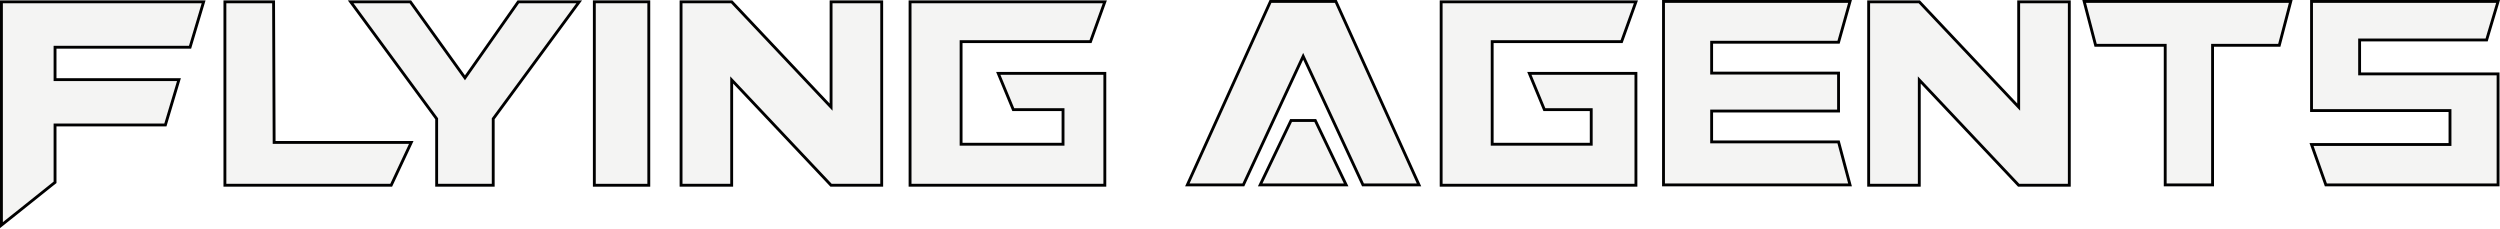
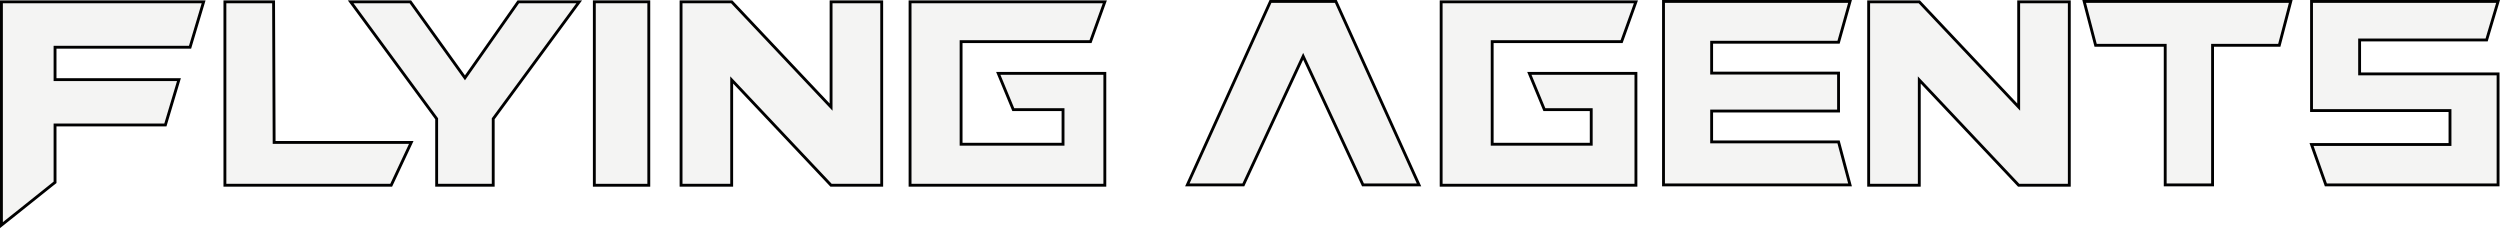
<svg xmlns="http://www.w3.org/2000/svg" id="Layer_2" data-name="Layer 2" viewBox="0 0 872.03 79.57">
  <defs>
    <style>
      .cls-1 {
        fill: #f4f4f3;
        stroke: #000;
        stroke-miterlimit: 10;
      }
    </style>
  </defs>
  <g id="Layer_2-2" data-name="Layer 2">
    <g>
      <polygon class="cls-1" points="226.31 64.62 207.31 64.62 207.31 39.43 207.31 .63 212.27 .63 226.31 .63 226.31 39.43 226.31 64.62" />
      <polygon class="cls-1" points="19.2 16.48 66.29 16.48 71.03 .63 .5 .63 .5 78.53 19.2 63.6 19.2 43.58 57.69 43.58 62.42 27.78 19.2 27.78 19.2 16.48" />
      <polygon class="cls-1" points="136.45 64.62 78.45 64.62 78.45 .63 95.43 .63 95.62 49.69 143.45 49.69 136.45 64.62" />
      <polygon class="cls-1" points="172.04 64.62 152.31 64.62 152.31 41.43 122.31 .63 143.14 .63 162.18 27.15 180.79 .63 202.04 .63 172.04 41.43 172.04 64.62" />
      <polygon class="cls-1" points="289.89 .63 289.89 37.36 255.22 .63 237.56 .63 237.56 64.62 255.22 64.62 255.22 27.89 289.89 64.62 307.55 64.62 307.55 .63 289.89 .63" />
      <polygon class="cls-1" points="704.14 .63 704.14 37.36 669.47 .63 651.81 .63 651.81 64.62 669.47 64.62 669.47 27.89 704.14 64.62 721.8 64.62 721.8 .63 704.14 .63" />
      <polygon class="cls-1" points="353.45 38.25 370.8 38.25 370.8 50.31 335.24 50.31 335.24 14.53 380.38 14.53 385.38 .63 317.44 .63 317.44 64.62 385.38 64.62 385.38 25.6 348.21 25.6 353.45 38.25" />
      <polygon class="cls-1" points="538.7 38.25 555.04 38.25 555.04 50.31 520.49 50.31 520.49 14.53 565.63 14.53 570.63 .63 502.69 .63 502.69 64.62 570.63 64.62 570.63 25.6 533.46 25.6 538.7 38.25" />
      <polygon class="cls-1" points="823.06 13.95 840.86 13.95 867.36 13.95 871.36 .5 823.29 .5 806.29 .5 806.29 38.57 854.59 38.57 854.59 50.4 806.29 50.4 811.29 64.49 871.36 64.49 871.36 39.3 871.36 25.78 823.06 25.78 823.06 13.95" />
      <polygon class="cls-1" points="465.96 .5 443.16 .5 414.16 64.49 433.7 64.49 454.56 19.63 475.42 64.49 494.96 64.49 465.96 .5" />
-       <polygon class="cls-1" points="458.79 42.04 450.33 42.04 439.57 64.49 469.55 64.49 458.79 42.04" />
      <polygon class="cls-1" points="597.04 25.5 597.04 14.73 641.31 14.73 645.31 .5 597.25 .5 580.25 .5 580.25 39.3 580.25 64.49 645.31 64.49 641.31 49.5 597.04 49.5 597.04 38.73 641.31 38.73 641.31 25.5 597.04 25.5" />
      <polygon class="cls-1" points="726.98 .5 730.98 15.81 755.25 15.81 755.25 64.49 771.77 64.49 771.77 15.81 795.04 15.81 799.04 .5 726.98 .5" />
    </g>
  </g>
</svg>
